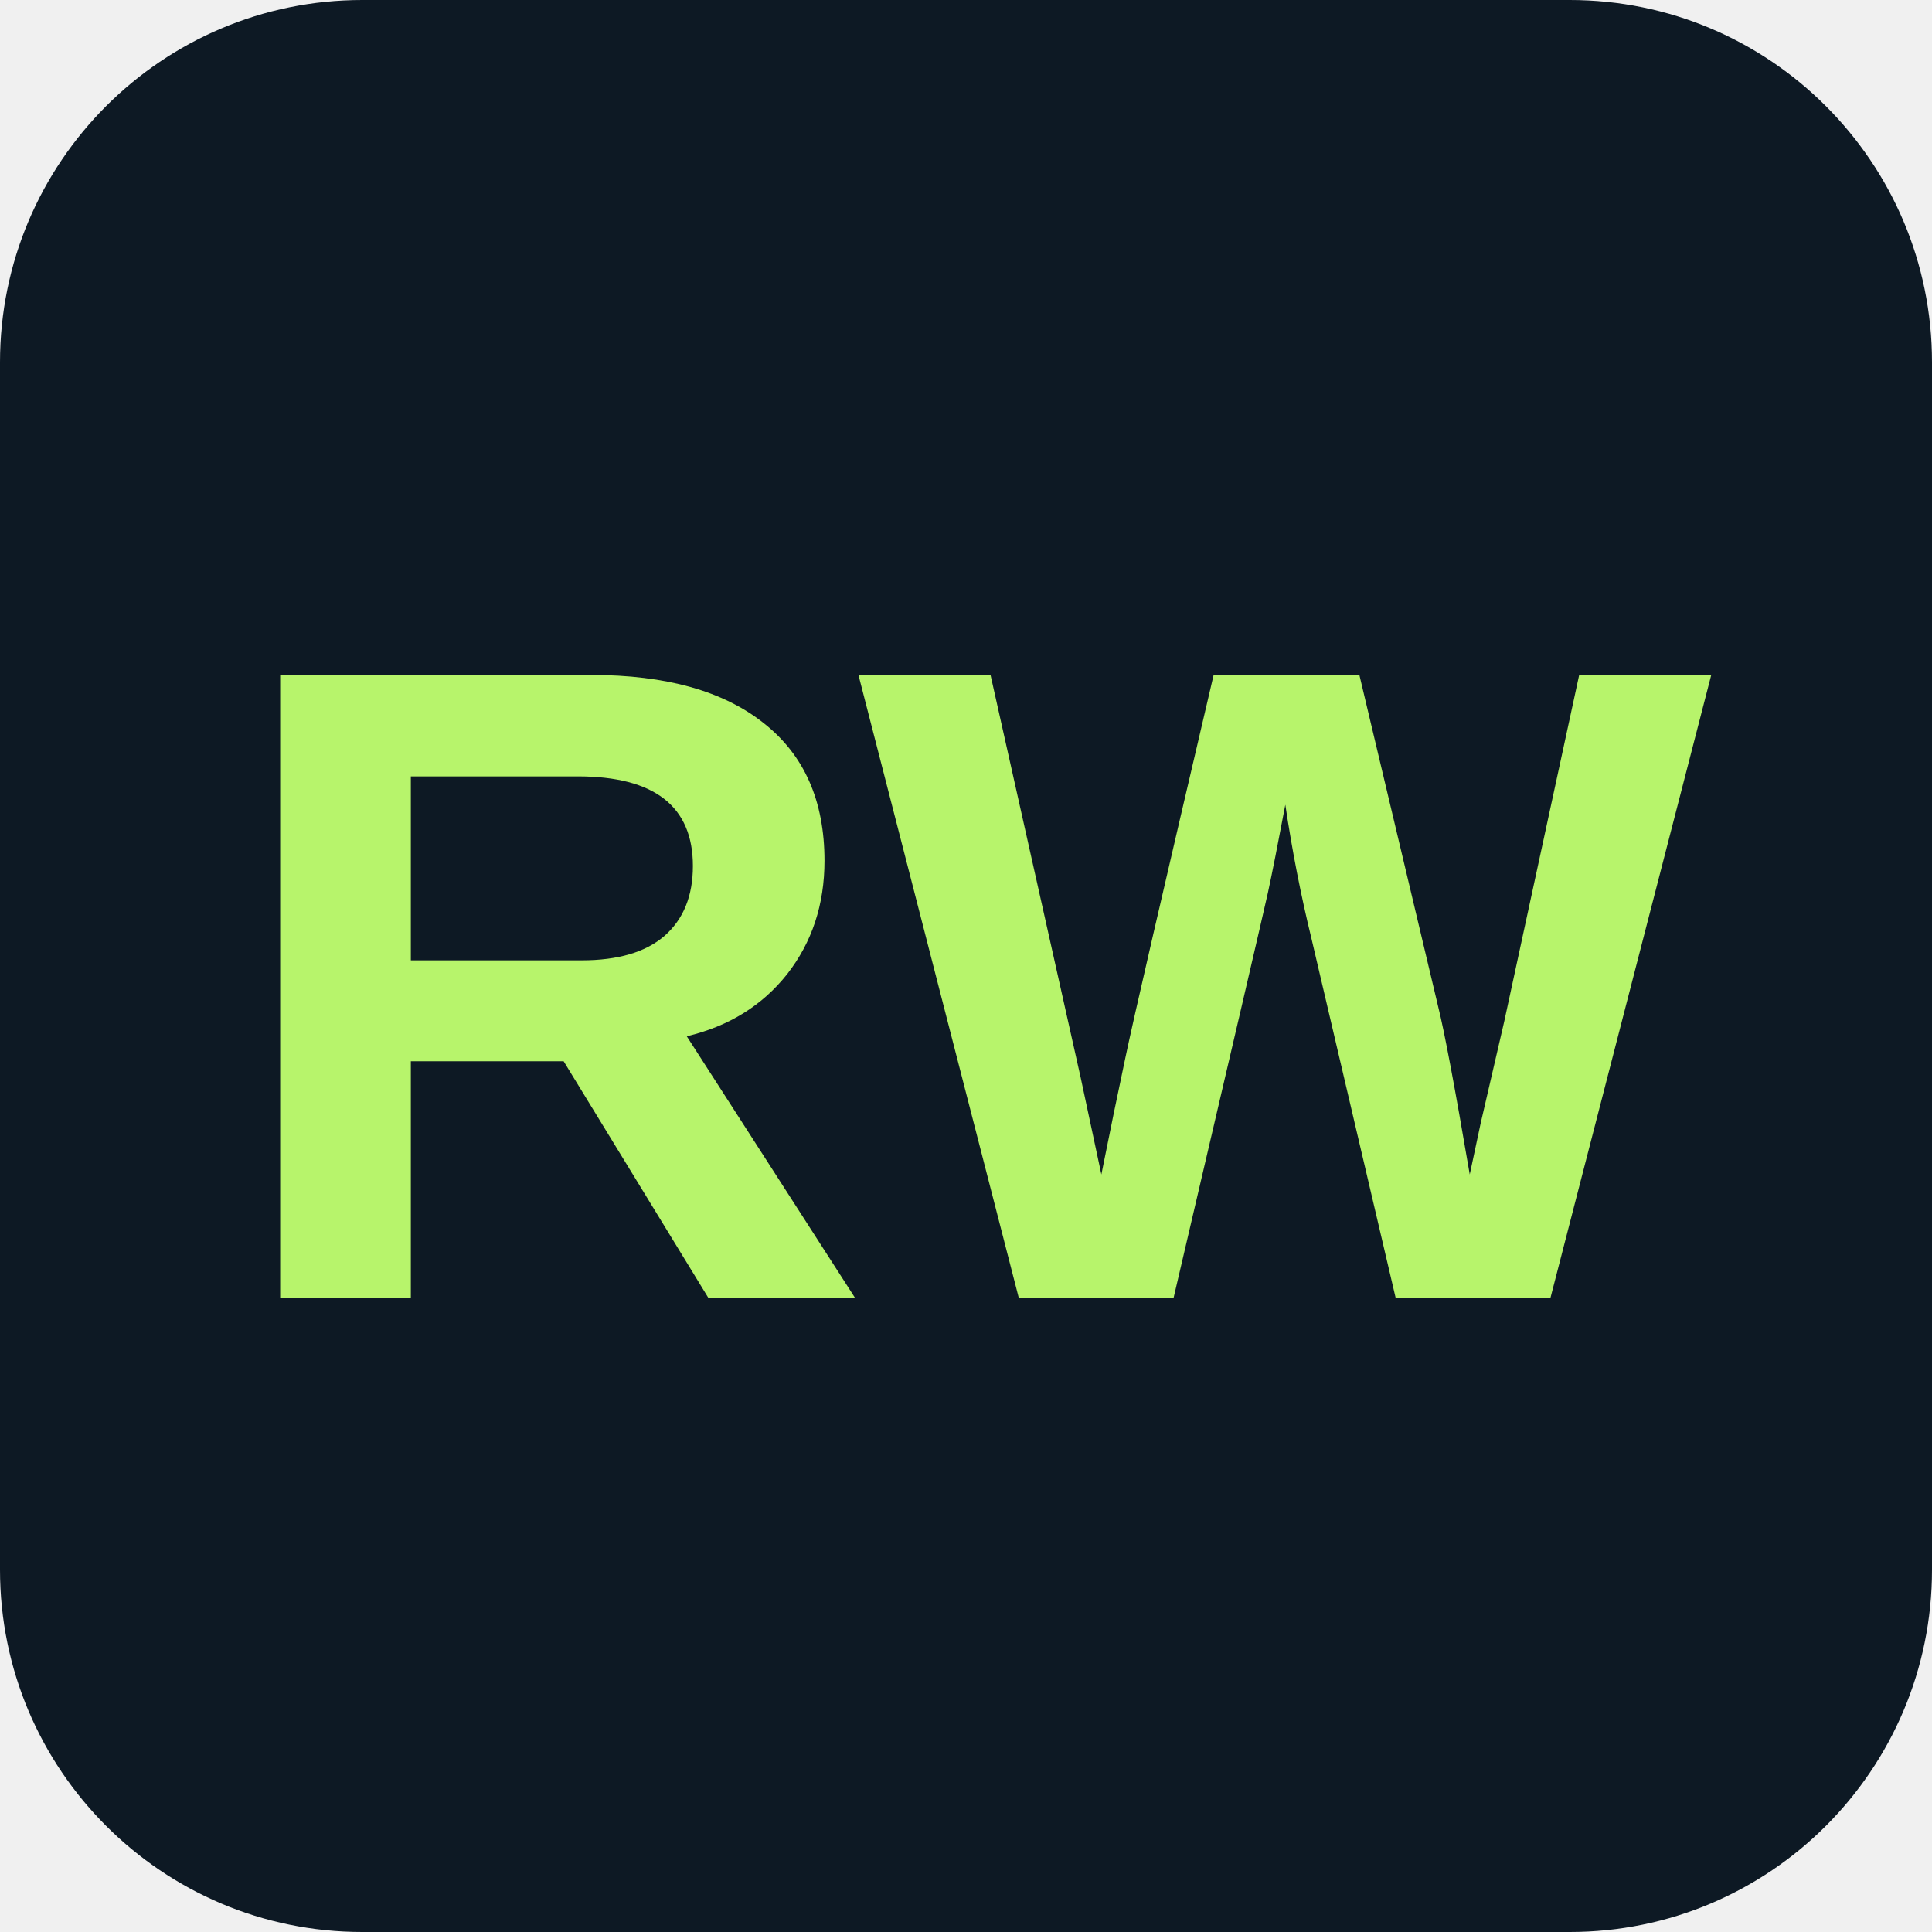
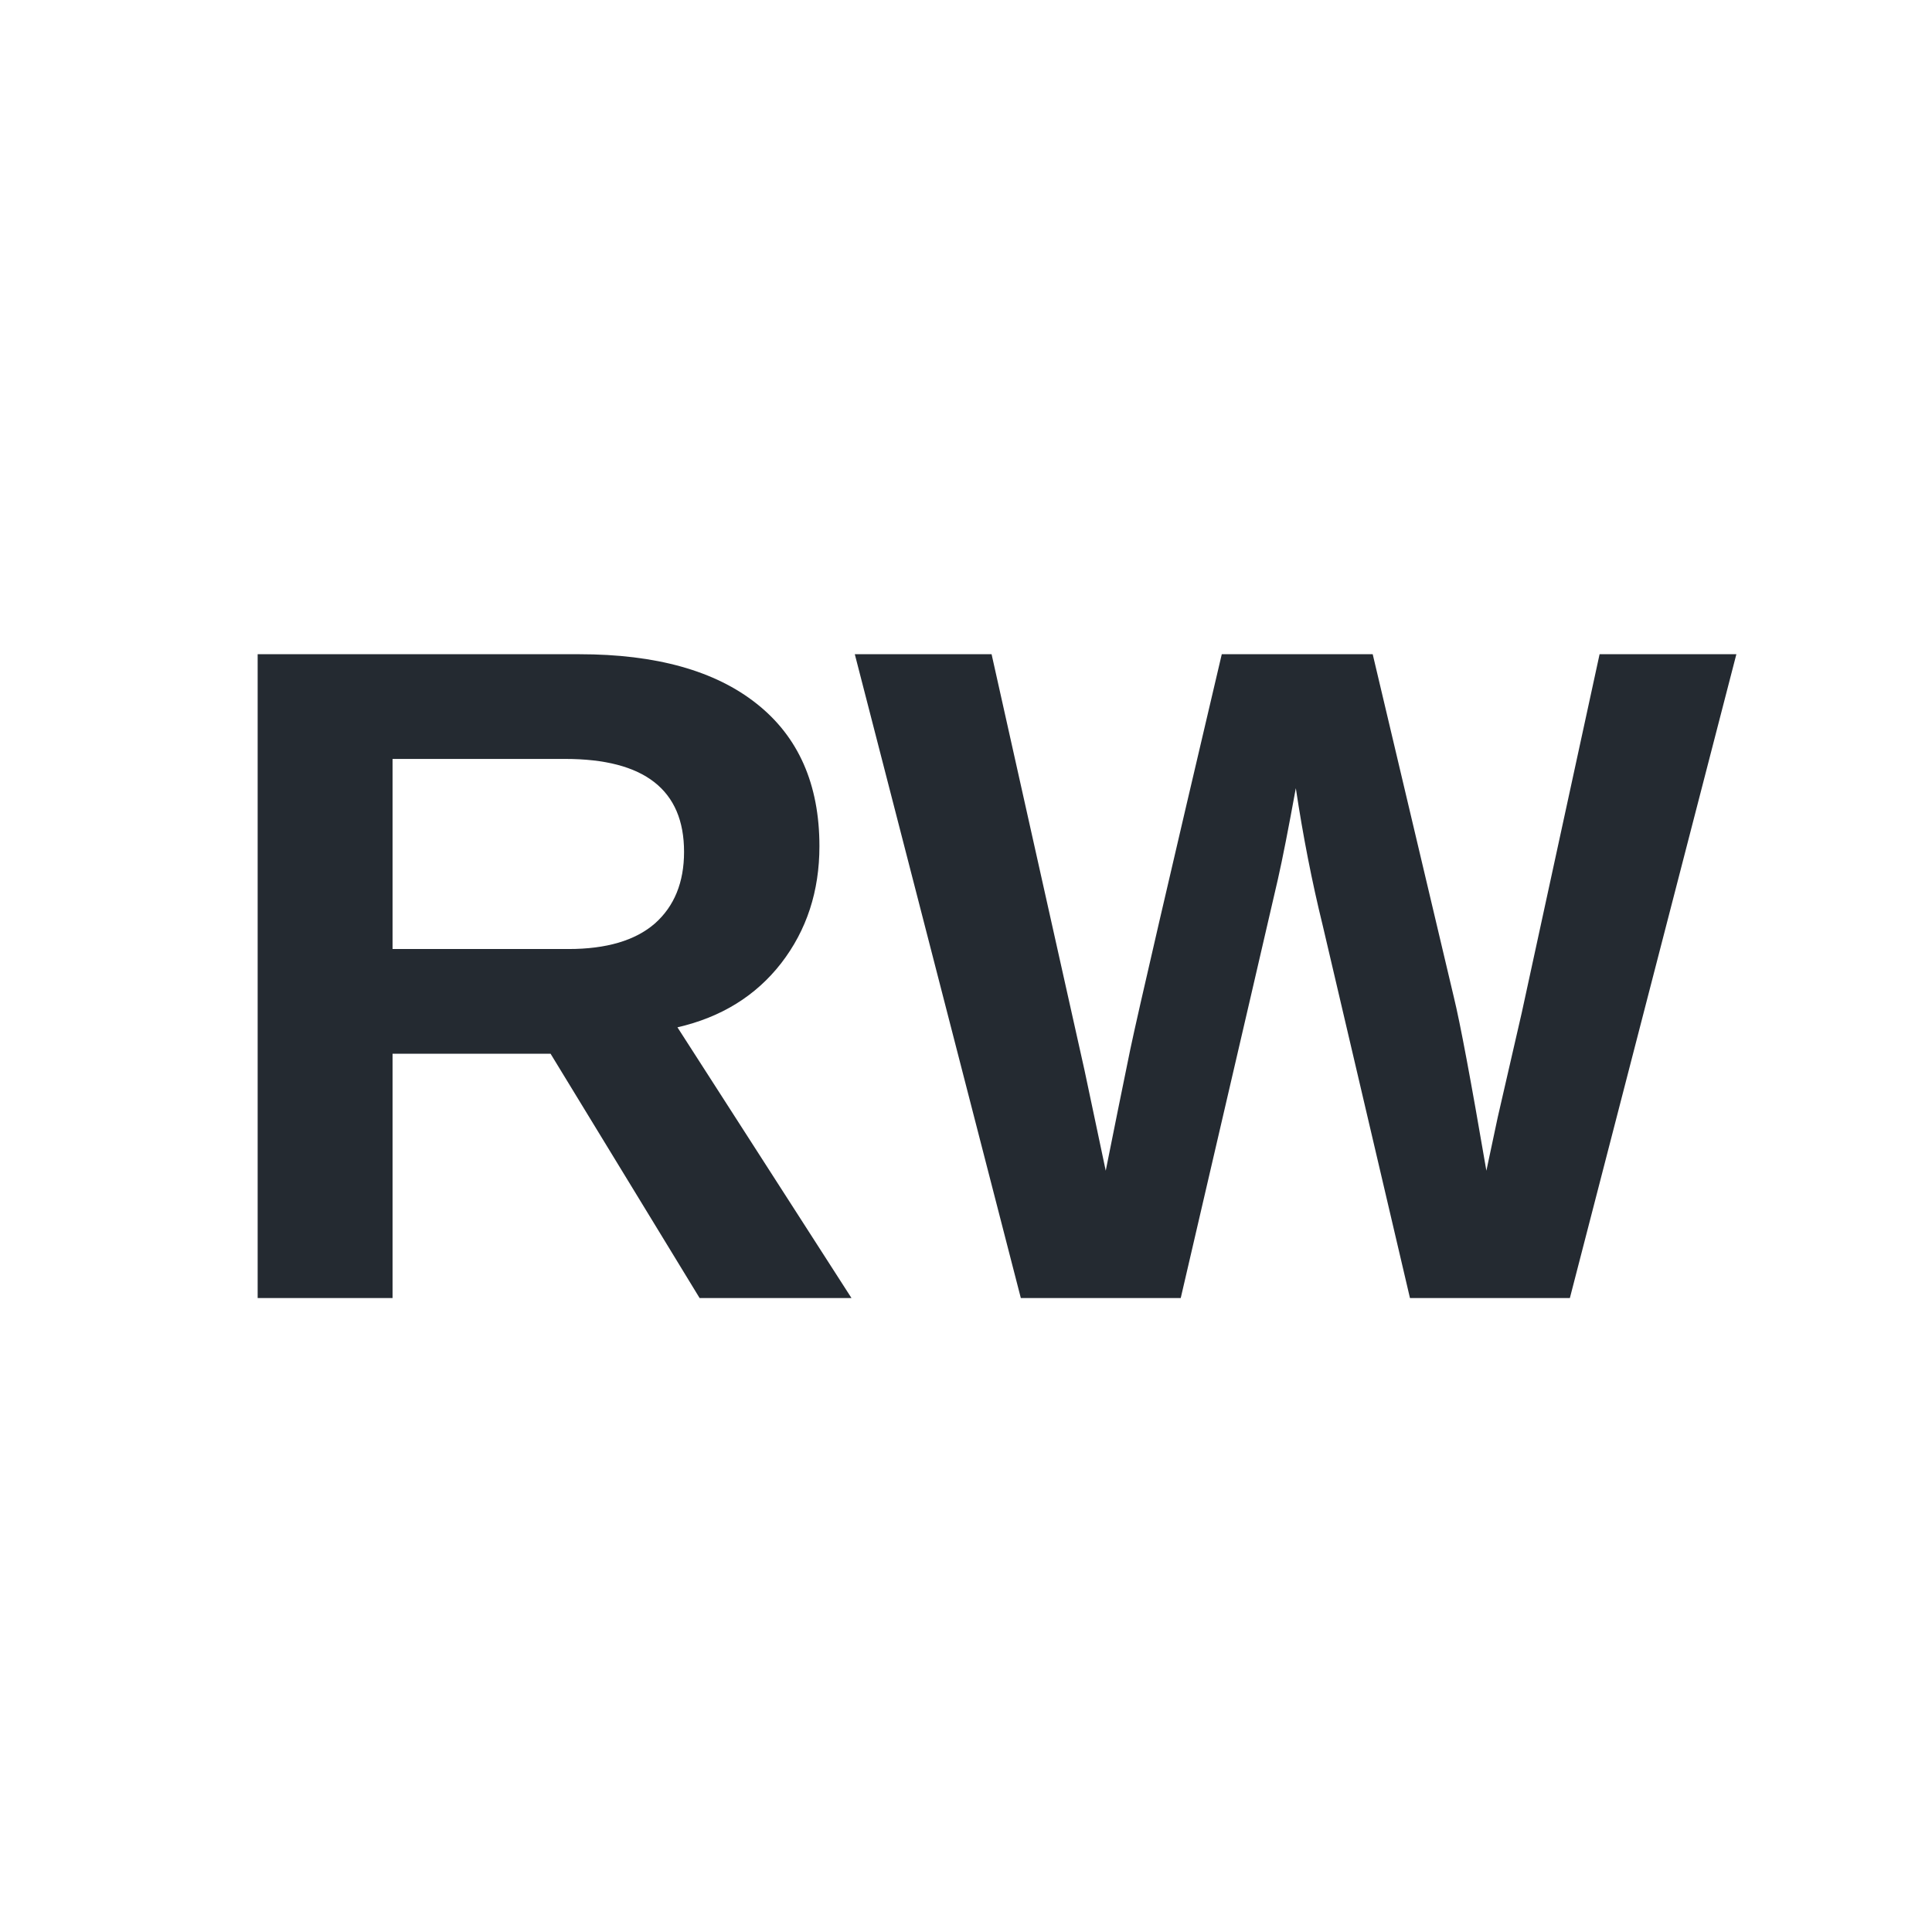
<svg xmlns="http://www.w3.org/2000/svg" viewBox="0 0 64 64">
-   <rect width="64" height="64" rx="12" fill="#0d1924" />
-   <text x="32" y="43" text-anchor="middle" font-family="Arial,sans-serif" font-weight="700" font-size="30" fill="#b7f46b">RW</text>
+   <rect width="64" height="64" fill="#fff" />
+   <text x="32" y="43" text-anchor="middle" font-family="Arial,sans-serif" font-weight="700" font-size="31" fill="#242a31">RW</text>
</svg>
